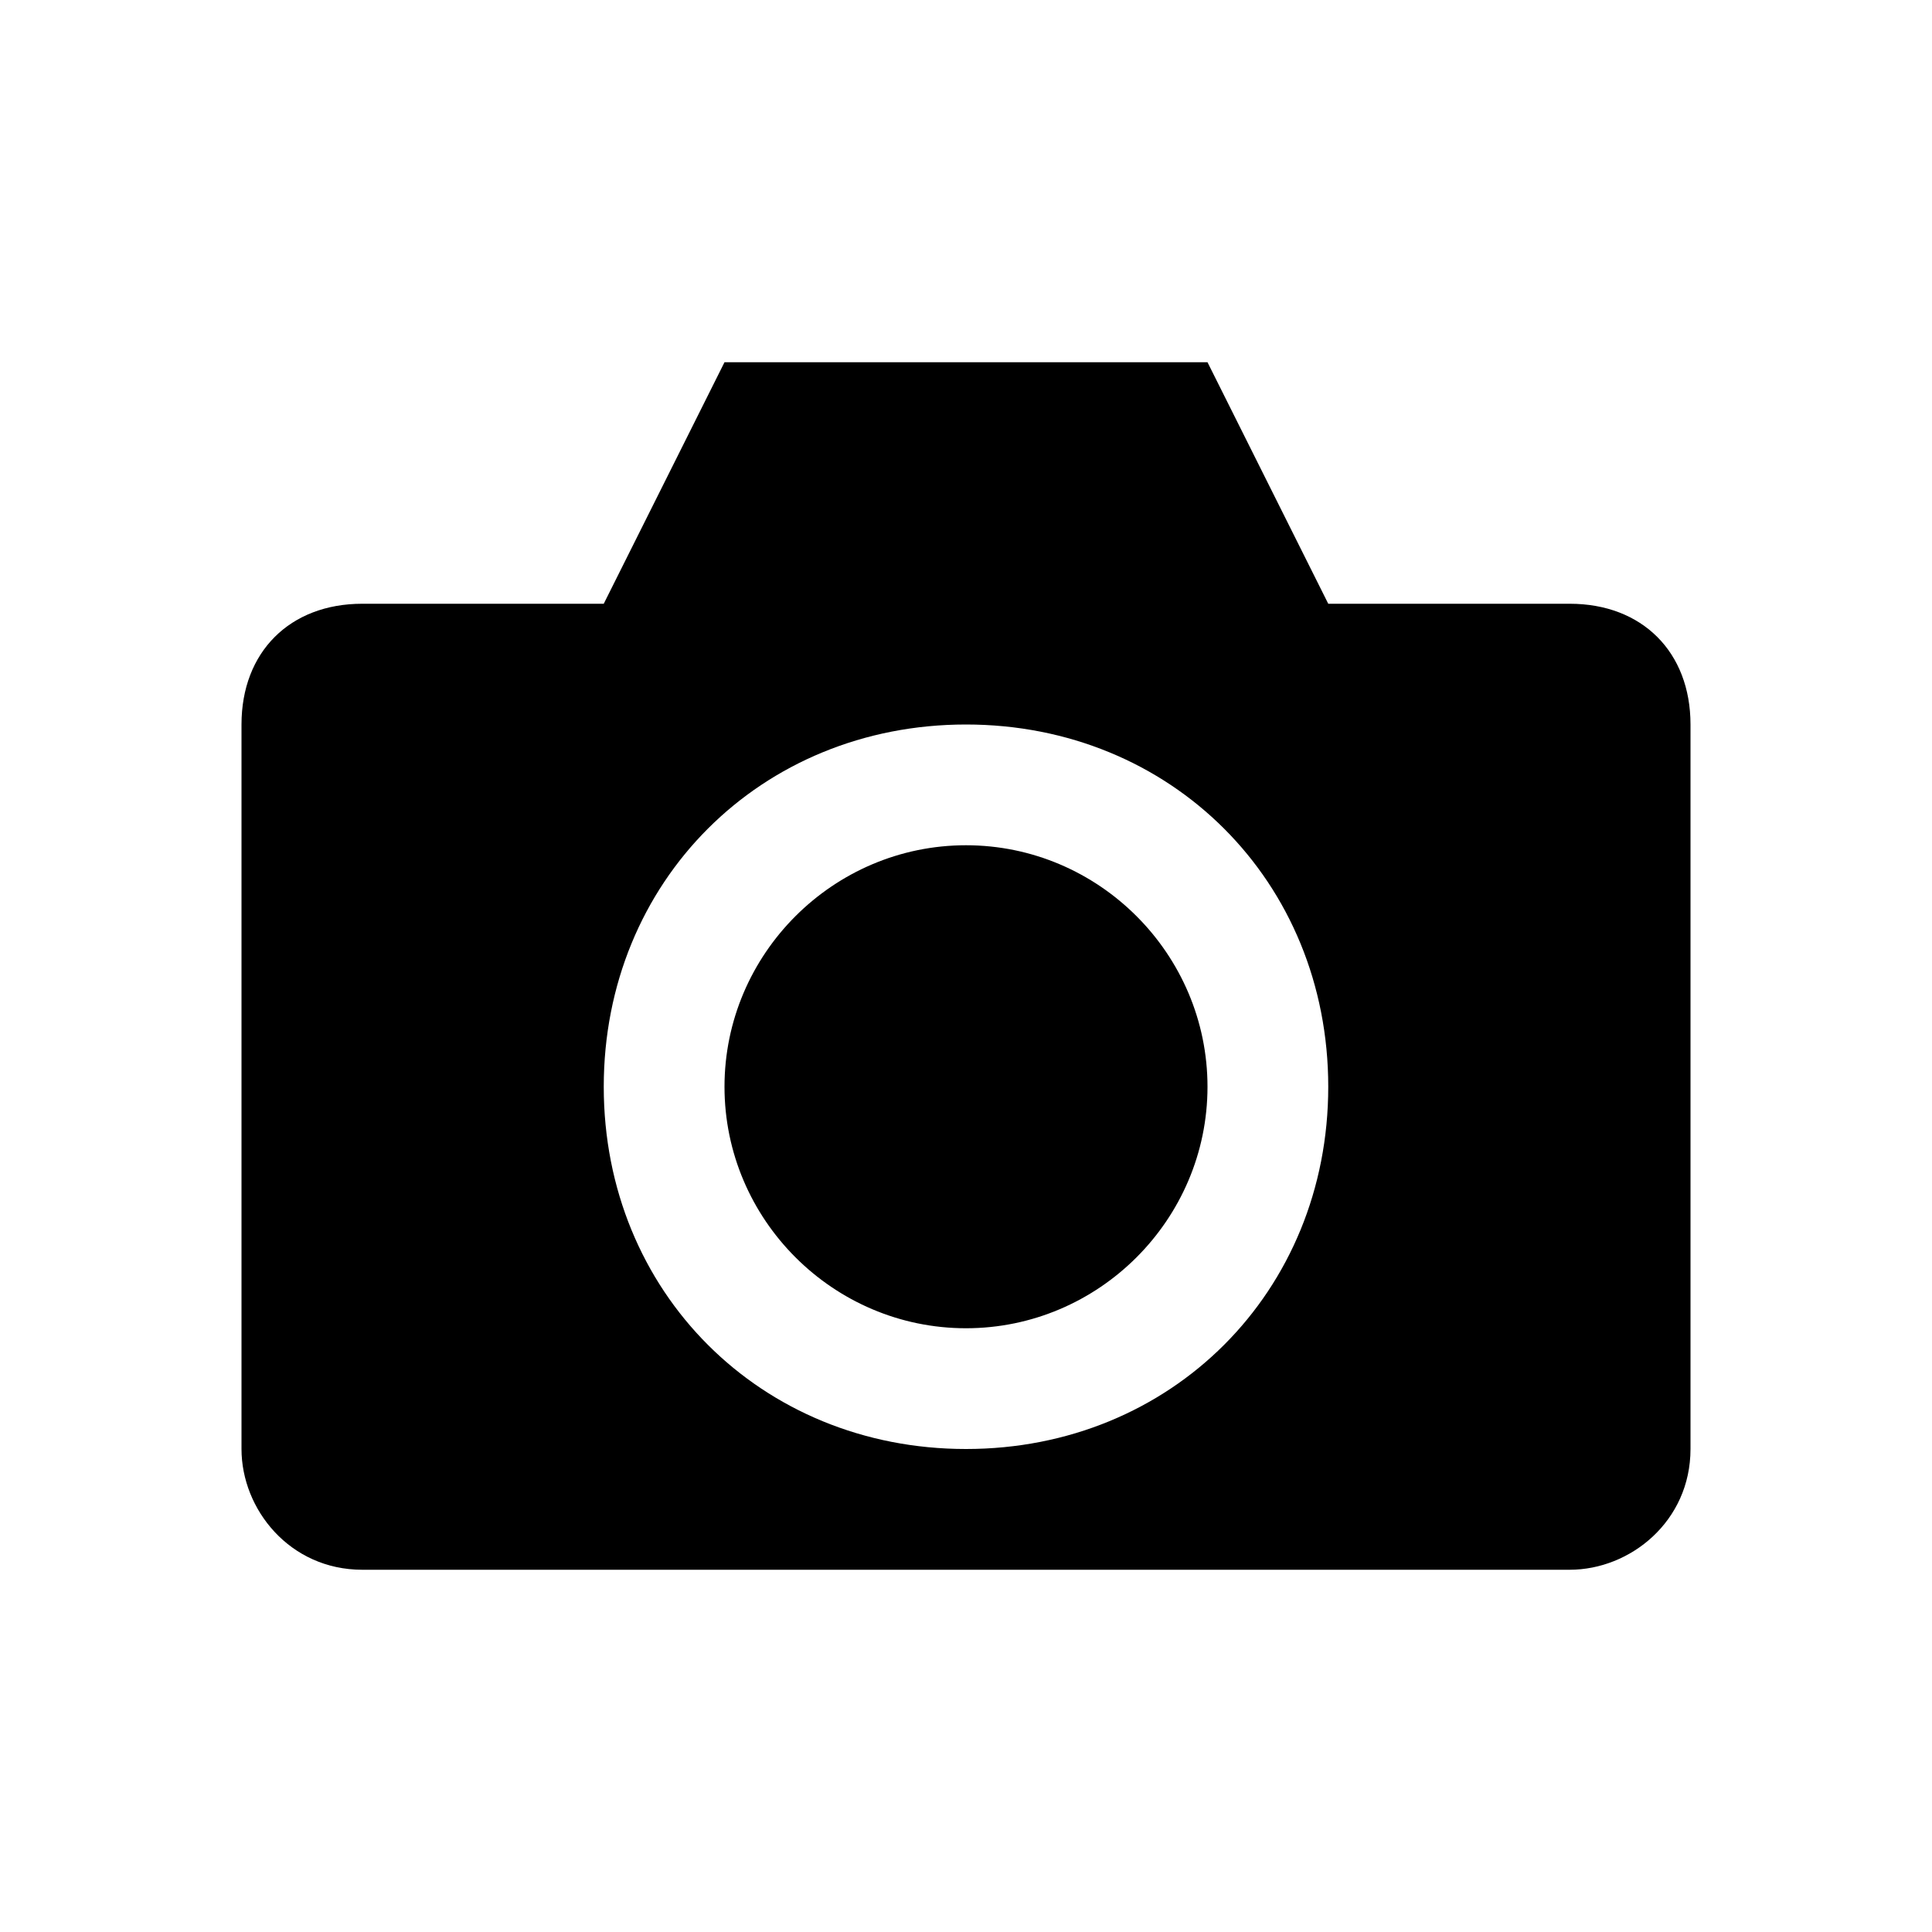
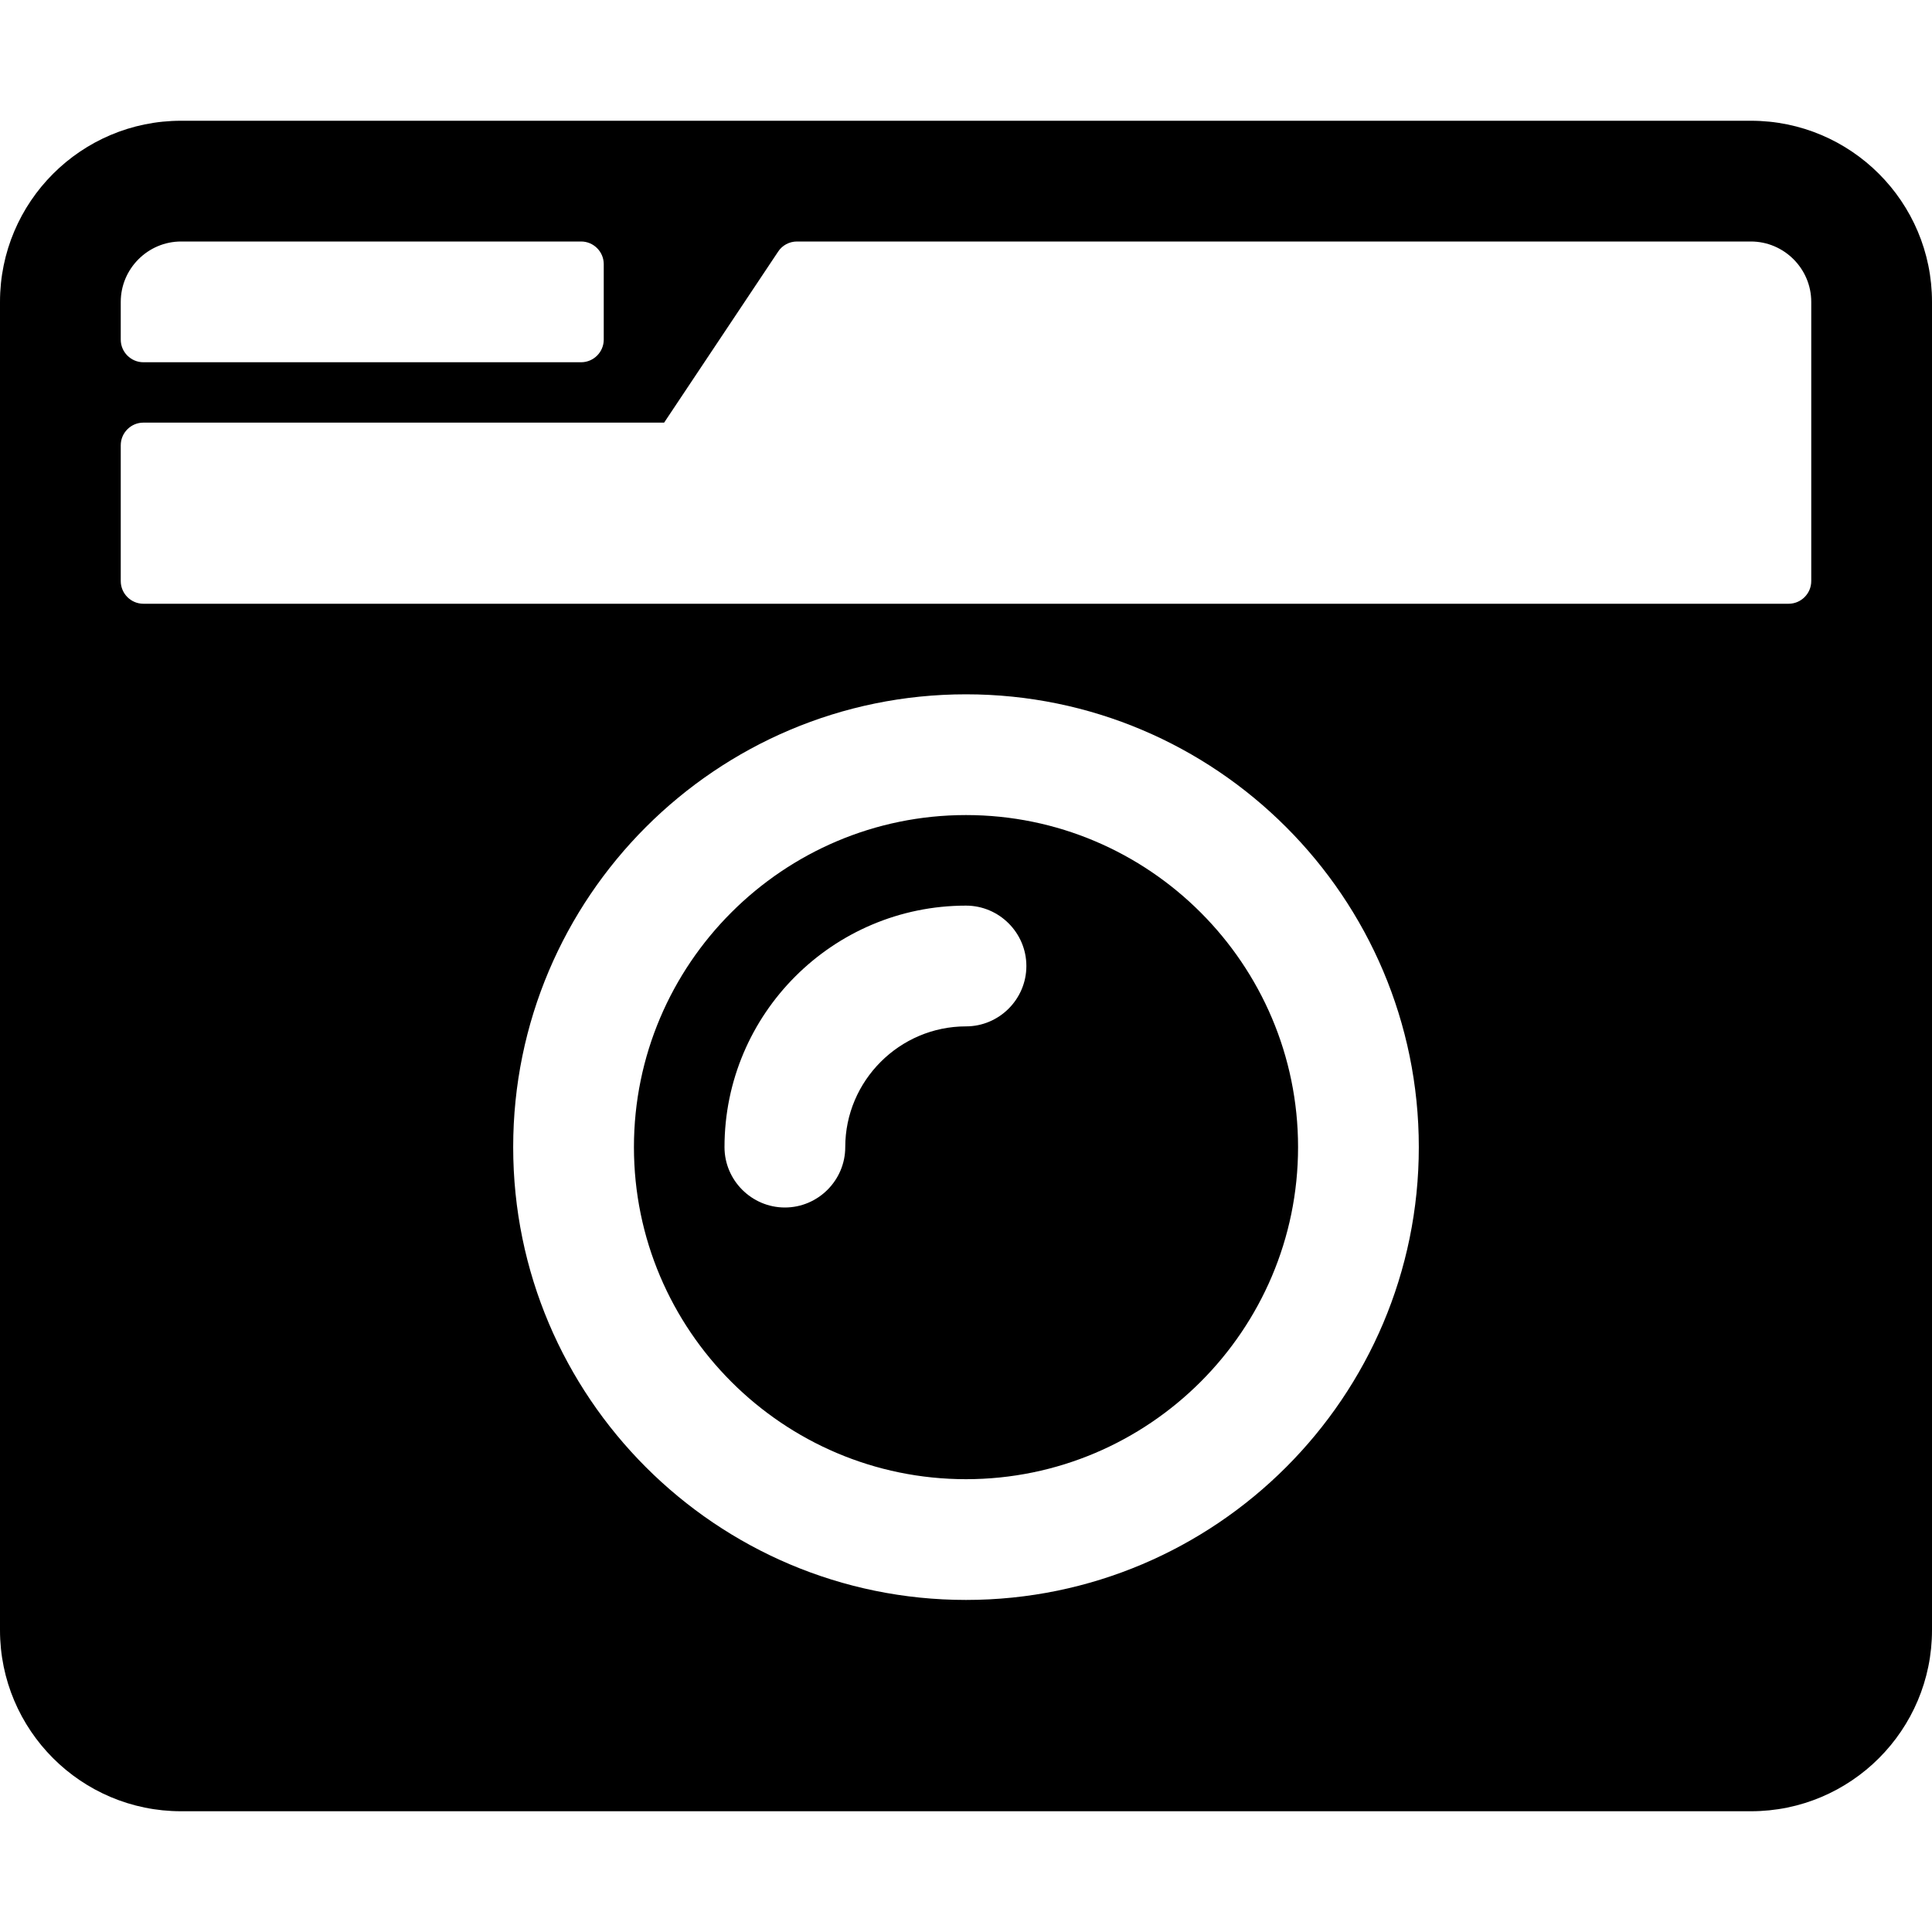
- <svg xmlns="http://www.w3.org/2000/svg" version="1.1" id="Layer_2" x="0px" y="0px" viewBox="0 0 16 16" style="enable-background:new 0 0 16 16;" xml:space="preserve">
-   <path d="M13,5h-2l-1-2H6L5,5H3C2.4,5,2,5.4,2,6v6c0,0.5,0.4,1,1,1h10c0.5,0,1-0.4,1-1V6C14,5.4,13.6,5,13,5z M8,12c-1.7,0-3-1.3-3-3  s1.3-3,3-3s3,1.3,3,3S9.7,12,8,12z M8,7C6.9,7,6,7.9,6,9s0.9,2,2,2s2-0.9,2-2S9.1,7,8,7z" />
+ <svg xmlns="http://www.w3.org/2000/svg" viewBox="0 0 512 512">
+   <path d="M48 32C21.5 32 0 53.5 0 80v352c0 26.5 21.5 48 48 48h416c26.5 0 48-21.5 48-48V80c0-26.5-21.5-48-48-48H48zm0 32h106c3.3 0 6 2.7 6 6v20c0 3.3-2.7 6-6 6H38c-3.3 0-6-2.7-6-6V80c0-8.8 7.2-16 16-16zm426 96H38c-3.3 0-6-2.7-6-6v-36c0-3.3 2.7-6 6-6h138l30.2-45.3c1.1-1.7 3-2.7 5-2.7H464c8.8 0 16 7.2 16 16v74c0 3.3-2.7 6-6 6zM256 424c-66.2 0-120-53.8-120-120s53.8-120 120-120 120 53.8 120 120-53.8 120-120 120zm0-208c-48.5 0-88 39.5-88 88s39.5 88 88 88 88-39.5 88-88-39.5-88-88-88zm-48 104c-8.8 0-16-7.2-16-16 0-35.3 28.7-64 64-64 8.8 0 16 7.2 16 16s-7.2 16-16 16c-17.6 0-32 14.4-32 32 0 8.8-7.2 16-16 16z" />
</svg>
